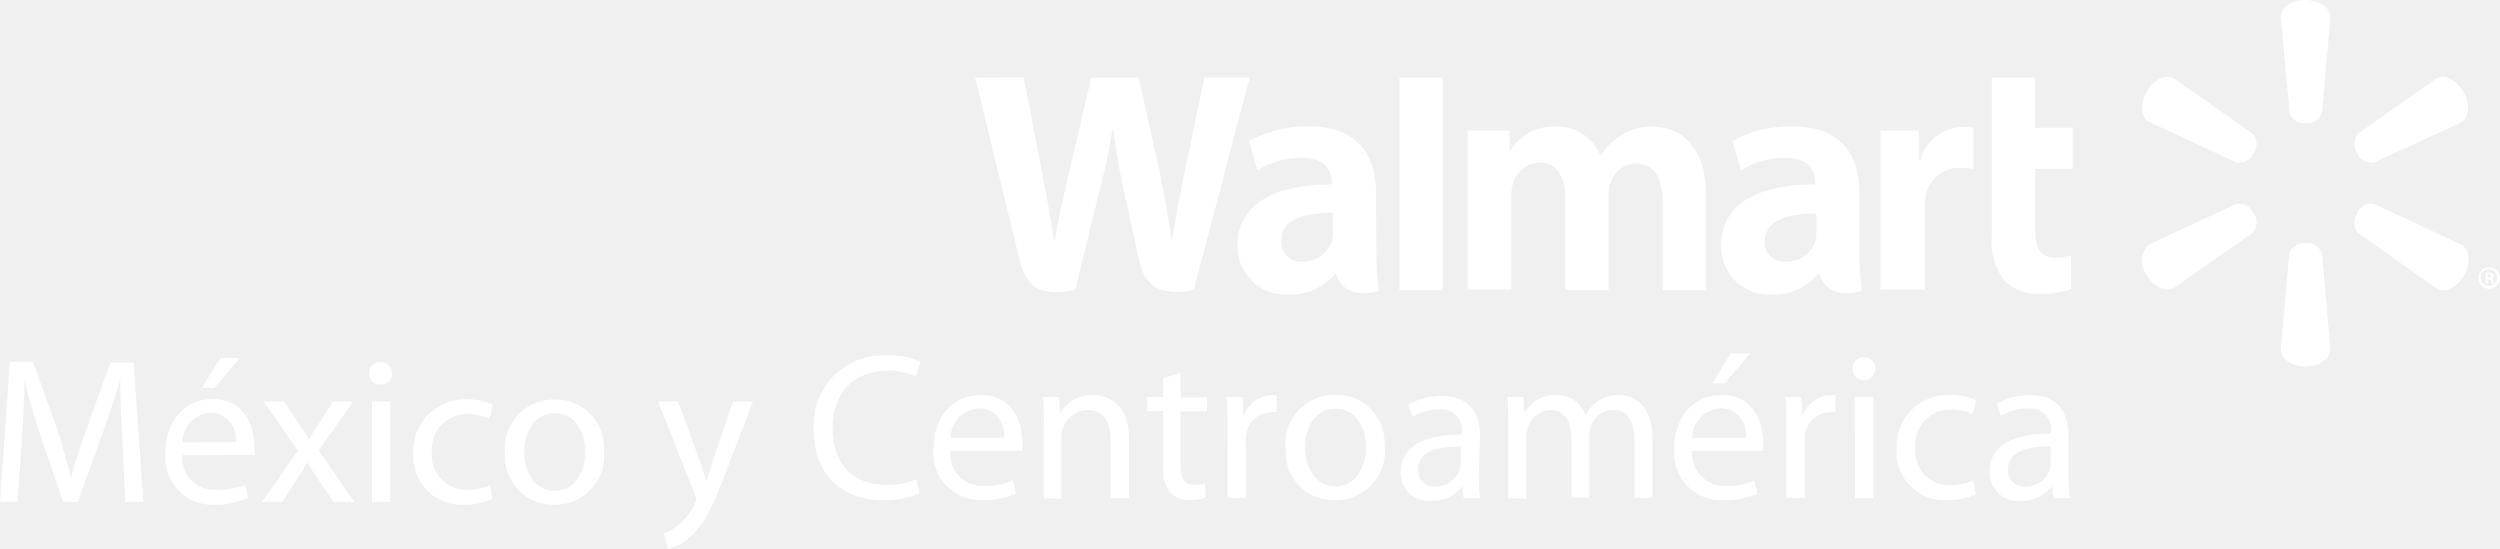
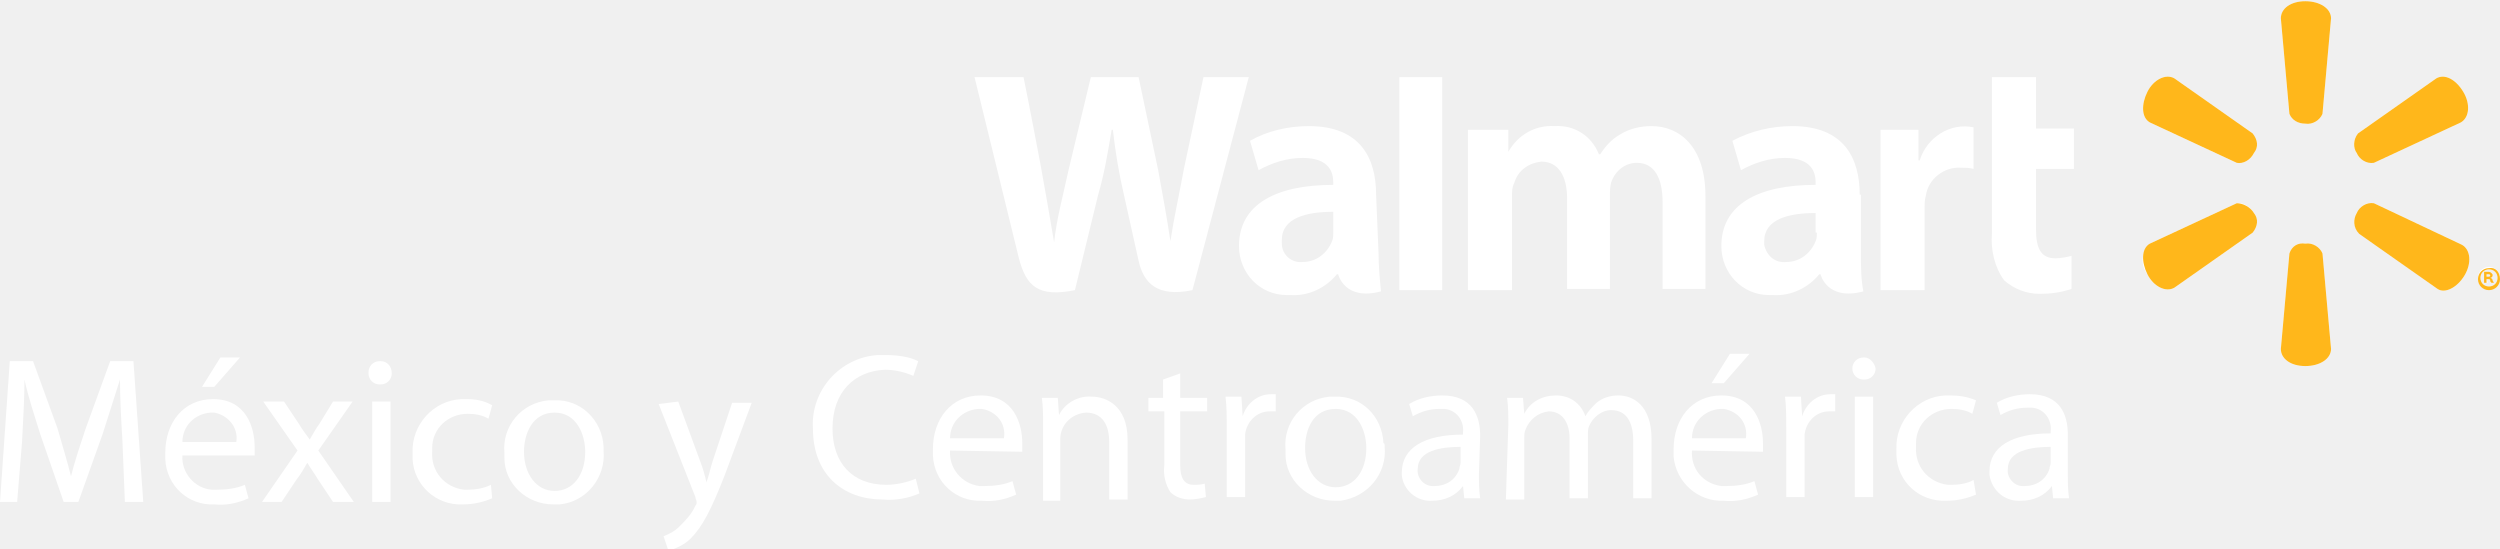
- <svg xmlns="http://www.w3.org/2000/svg" id="Capa_1" data-name="Capa 1" viewBox="0 0 204.18 44.82">
-   <defs>
-     <style>.cls-1{fill:#fff;}</style>
-   </defs>
-   <path class="cls-1" d="M203.28,22a.67.67,0,0,1,.67.69h0a.67.67,0,1,1-1.34,0h0a.67.67,0,0,1,.66-.7Zm0-.17a.88.88,0,1,0,.9.87.88.88,0,0,0-.9-.87Zm-.13.58h.11c.13,0,.19.05.19.13s-.09.13-.21.13h-.09Zm0,.4h.1c.11,0,.17,0,.18.14a.68.68,0,0,0,.07.2h.22a.52.52,0,0,1-.07-.21.2.2,0,0,0-.16-.21h0a.2.2,0,0,0,.19-.2.25.25,0,0,0-.09-.19.53.53,0,0,0-.3-.07H203v.87h.2Z" transform="translate(0 0)" />
-   <path class="cls-1" d="M148.35,19a2.13,2.13,0,0,1-.09.71,2.47,2.47,0,0,1-2.38,1.66A1.6,1.6,0,0,1,144.13,20a1.31,1.31,0,0,1,0-.28c0-1.79,2-2.29,4.22-2.27Zm3.52-3.12c0-3-1.26-5.56-5.53-5.56a10,10,0,0,0-4.85,1.19l.7,2.37a7,7,0,0,1,3.55-1c2.17,0,2.52,1.23,2.52,2v.18c-4.72,0-7.7,1.63-7.7,5a3.93,3.93,0,0,0,3.91,4h.22a4.74,4.74,0,0,0,3.8-1.69h.08s.53,2.25,3.51,1.39a18.35,18.35,0,0,1-.21-3.14Z" transform="translate(0 0)" />
-   <path class="cls-1" d="M79.64,6.34,83.22,21c.57,2.4,1.61,3.28,4.59,2.68l1.92-7.83a53.32,53.32,0,0,0,1.13-5.31h.06a53.12,53.12,0,0,0,.93,5.31s.79,3.56,1.19,5.43,1.52,3,4.45,2.4l4.58-17.36h-3.7l-1.57,7.5c-.42,2.19-.8,3.9-1.1,5.9h0c-.26-2-.61-3.62-1-5.75L93,6.34H89.13L87.38,13.8c-.49,2.26-1,4.09-1.25,6h0c-.3-1.81-.7-4.12-1.14-6.31,0,0-1-5.33-1.4-7.17Z" transform="translate(0 0)" />
-   <path class="cls-1" d="M108.86,19a2.13,2.13,0,0,1-.09.71,2.47,2.47,0,0,1-2.38,1.66,1.61,1.61,0,0,1-1.75-1.46,1.13,1.13,0,0,1,0-.26c0-1.79,2-2.29,4.22-2.27Zm3.52-3.12c0-3-1.26-5.56-5.53-5.56A10.1,10.1,0,0,0,102,11.51l.7,2.37a7.11,7.11,0,0,1,3.56-1c2.16,0,2.52,1.23,2.52,2v.18c-4.72,0-7.71,1.63-7.71,5a3.93,3.93,0,0,0,3.89,4h.27a4.71,4.71,0,0,0,3.8-1.69h.08s.54,2.25,3.51,1.39a20.62,20.62,0,0,1-.21-3.14Z" transform="translate(0 0)" />
-   <polygon class="cls-1" points="117.83 20.02 117.83 6.34 114.3 6.34 114.3 23.7 117.83 23.7 117.83 20.02" />
-   <path class="cls-1" d="M162.68,6.34V19.15a5.38,5.38,0,0,0,1,3.76A3.91,3.91,0,0,0,166.59,24a8.23,8.23,0,0,0,2.56-.38V20.88a5.52,5.52,0,0,1-1.34.16c-1.2,0-1.6-.77-1.6-2.35v-4.9h3.07V10.44h-3.07V6.34Z" transform="translate(0 0)" />
-   <path class="cls-1" d="M153.58,10.66v13h3.64V17a5.61,5.61,0,0,1,.07-1,2.75,2.75,0,0,1,2.88-2.29,5.55,5.55,0,0,1,1,.09V10.44a3.71,3.71,0,0,0-4.35,2.68h-.1V10.66Z" transform="translate(0 0)" />
-   <path class="cls-1" d="M119.87,10.66v13h3.55V16a3.27,3.27,0,0,1,.16-1.07,2.41,2.41,0,0,1,2.16-1.67c1.43,0,2.1,1.21,2.1,3v7.43h3.54V16a3.16,3.16,0,0,1,.15-1.06,2.23,2.23,0,0,1,2.12-1.59c1.45,0,2.15,1.19,2.15,3.25V23.7h3.54V16c0-4-2.06-5.66-4.38-5.66a4.66,4.66,0,0,0-2.57.71,5.46,5.46,0,0,0-1.65,1.63h-.05a3.74,3.74,0,0,0-3.6-2.34,4.09,4.09,0,0,0-3.8,2.07h0V10.66Z" transform="translate(0 0)" />
-   <path class="cls-1" d="M188.28,10.07a1.29,1.29,0,0,0,1.36-.83l.69-7.83c0-.78-.91-1.41-2.05-1.41s-2,.63-2,1.41L187,9.24a1.27,1.27,0,0,0,1.35.83Z" transform="translate(0 0)" />
-   <path class="cls-1" d="M184.05,12.52a1.29,1.29,0,0,0-.05-1.59l-6.44-4.52c-.66-.38-1.67.08-2.24,1.07s-.47,2.09.2,2.47l7.13,3.32a1.27,1.27,0,0,0,1.4-.76Z" transform="translate(0 0)" />
-   <path class="cls-1" d="M192.49,12.52a1.3,1.3,0,0,0,1.4.75L201,10c.67-.38.76-1.48.2-2.47S199.67,6,199,6.41l-6.44,4.52a1.28,1.28,0,0,0,0,1.59Z" transform="translate(0 0)" />
-   <path class="cls-1" d="M188.28,19.86a1.29,1.29,0,0,1,1.36.83l.69,7.83c0,.78-.91,1.41-2.05,1.41s-2-.63-2-1.41l.69-7.83a1.27,1.27,0,0,1,1.35-.83Z" transform="translate(0 0)" />
-   <path class="cls-1" d="M192.49,17.41a1.28,1.28,0,0,1,1.4-.76L201.05,20c.67.39.76,1.49.2,2.48S199.67,24,199,23.56L192.56,19a1.28,1.28,0,0,1,0-1.59Z" transform="translate(0 0)" />
-   <path class="cls-1" d="M184.05,17.41A1.29,1.29,0,0,1,184,19l-6.44,4.51c-.66.39-1.67-.08-2.24-1.06a1.82,1.82,0,0,1,.2-2.48l7.13-3.32a1.28,1.28,0,0,1,1.4.76Z" transform="translate(0 0)" />
-   <path class="cls-1" d="M10,36c-.08-1.6-.18-3.54-.18-5h0c-.41,1.33-.87,2.78-1.44,4.36L6.35,41H5.16L3.29,35.5C2.74,33.87,2.29,32.4,2,31H2c0,1.43-.12,3.34-.22,5.07L1.42,41H0L.8,29.55H2.69l2,5.55c.43,1.42.8,2.68,1.11,3.92h0c.3-1.16.71-2.42,1.22-3.86l2-5.55h1.89L11.71,41H10.24Z" transform="translate(0 0)" />
-   <path class="cls-1" d="M19.6,29.24l-2.11,2.43h-1L18,29.24Zm-.34,6.87a2.12,2.12,0,0,0-1.81-2.39l-.27,0a2.44,2.44,0,0,0-2.29,2.41Zm-4.39,1.07A2.63,2.63,0,0,0,17.27,40h.43A5.56,5.56,0,0,0,20,39.6l.27,1.07a6.71,6.71,0,0,1-2.76.55,3.83,3.83,0,0,1-4-3.66,3.25,3.25,0,0,1,0-.54c0-2.49,1.46-4.43,3.86-4.43,2.71,0,3.41,2.35,3.41,3.87a4,4,0,0,1,0,.69Z" transform="translate(0 0)" />
-   <path class="cls-1" d="M23.2,32.79l1.18,1.77c.32.46.58.87.85,1.33h0c.28-.48.55-.9.84-1.34l1.14-1.76h1.63l-2.81,4L28.94,41H27.26L26,39.17c-.32-.48-.6-.94-.89-1.43h0c-.27.49-.54.93-.87,1.43L23.05,41H21.4l2.93-4.2-2.79-4Z" transform="translate(0 0)" />
-   <path class="cls-1" d="M30.38,32.79h1.5V41h-1.5Zm1.67-2.31a.91.91,0,0,1-.87.93h-.13a.88.88,0,0,1-.9-.86v-.06a.9.9,0,0,1,.87-.93h.06a.89.89,0,0,1,.92.86v.07" transform="translate(0 0)" />
-   <path class="cls-1" d="M40.23,40.74a5.63,5.63,0,0,1-2.36.48,3.92,3.92,0,0,1-4.11-3.73c0-.15,0-.31,0-.47a4.2,4.2,0,0,1,4-4.4h.43a4.54,4.54,0,0,1,2.08.45l-.34,1.14a3.64,3.64,0,0,0-1.74-.39,2.86,2.86,0,0,0-2.92,2.8c0,.1,0,.21,0,.31A2.83,2.83,0,0,0,37.84,40h.3A4.35,4.35,0,0,0,40,39.63Z" transform="translate(0 0)" />
-   <path class="cls-1" d="M42.82,36.93c0,1.8,1,3.16,2.48,3.16s2.5-1.34,2.5-3.19c0-1.4-.69-3.15-2.46-3.15s-2.52,1.63-2.52,3.18m6.51-.09a4,4,0,0,1-4.09,4.38,3.93,3.93,0,0,1-4-3.85c0-.13,0-.26,0-.39a4,4,0,0,1,3.62-4.34,3.54,3.54,0,0,1,.46,0,3.89,3.89,0,0,1,4,3.76,3.49,3.49,0,0,1,0,.46" transform="translate(0 0)" />
-   <path class="cls-1" d="M55.37,32.79l1.79,4.87c.2.55.41,1.19.54,1.68h0c.15-.49.32-1.12.52-1.71l1.64-4.84h1.63l-2.25,5.88c-1.07,2.82-1.8,4.25-2.82,5.15a4.1,4.1,0,0,1-1.84,1l-.37-1.24a4,4,0,0,0,1.28-.78,4.7,4.7,0,0,0,1.26-1.67,1.12,1.12,0,0,0,.12-.35,1.42,1.42,0,0,0-.12-.4l-3-7.59Z" transform="translate(0 0)" />
-   <path class="cls-1" d="M75.1,40.3a7.17,7.17,0,0,1-3,.55c-3.24,0-5.65-2-5.65-5.82a5.68,5.68,0,0,1,5.36-6c.21,0,.43,0,.64,0a6.08,6.08,0,0,1,2.72.51l-.37,1.21a5.22,5.22,0,0,0-2.3-.48C69.81,30.27,68,32,68,35c0,2.82,1.62,4.61,4.39,4.61a6,6,0,0,0,2.44-.48Z" transform="translate(0 0)" />
-   <path class="cls-1" d="M82,35.75a2.12,2.12,0,0,0-1.8-2.4l-.27,0a2.45,2.45,0,0,0-2.3,2.42Zm-4.39,1.07a2.63,2.63,0,0,0,2.38,2.86h.45a5.22,5.22,0,0,0,2.27-.43l.28,1.07a6.69,6.69,0,0,1-2.76.53,3.84,3.84,0,0,1-4-3.66,4.34,4.34,0,0,1,0-.51c0-2.48,1.46-4.42,3.86-4.42,2.71,0,3.41,2.35,3.41,3.86a4.09,4.09,0,0,1,0,.7Z" transform="translate(0 0)" />
-   <path class="cls-1" d="M85.25,34.66a21.78,21.78,0,0,0-.07-2.23h1.31l.08,1.36h0a3,3,0,0,1,2.72-1.53c1.14,0,2.91.68,2.91,3.5v4.9H90.7V35.92c0-1.33-.49-2.44-1.9-2.44a2.22,2.22,0,0,0-2.12,2.23v5H85.25Z" transform="translate(0 0)" />
-   <path class="cls-1" d="M96.42,30.45v2h2.15v1.14H96.42V38c0,1,.29,1.6,1.13,1.6a3.19,3.19,0,0,0,.87-.1l.06,1.14a4,4,0,0,1-1.32.2,2.15,2.15,0,0,1-1.62-.63A3.22,3.22,0,0,1,95,38V33.57H93.69V32.43H95V30.9Z" transform="translate(0 0)" />
-   <path class="cls-1" d="M100.25,35c0-1,0-1.81-.07-2.57h1.31l.07,1.63h0a2.52,2.52,0,0,1,2.3-1.8h.41v1.41a2.17,2.17,0,0,0-.51,0,2.09,2.09,0,0,0-2,1.91,4,4,0,0,0,0,.69v4.39h-1.5Z" transform="translate(0 0)" />
-   <path class="cls-1" d="M106.58,36.56c0,1.8,1,3.17,2.48,3.17s2.51-1.35,2.51-3.2c0-1.4-.7-3.15-2.47-3.15s-2.52,1.63-2.52,3.18m6.52-.08a4,4,0,0,1-4.1,4.37A3.92,3.92,0,0,1,105,37a2.84,2.84,0,0,1,0-.41,4,4,0,0,1,3.63-4.34h.45a3.9,3.9,0,0,1,4,3.79,3.09,3.09,0,0,1,0,.43" transform="translate(0 0)" />
-   <path class="cls-1" d="M119.32,36.46c-1.63,0-3.49.26-3.49,1.85A1.31,1.31,0,0,0,117,39.74h.22a2.07,2.07,0,0,0,2-1.37,1.55,1.55,0,0,0,.07-.48Zm1.45,2.23a13.34,13.34,0,0,0,.12,2h-1.35l-.12-1h0a3.07,3.07,0,0,1-2.52,1.23,2.33,2.33,0,0,1-2.5-2.16,1.48,1.48,0,0,1,0-.21c0-2,1.77-3.08,5-3.06v-.17a1.69,1.69,0,0,0-1.47-1.89,1.78,1.78,0,0,0-.4,0,4,4,0,0,0-2.17.62l-.34-1a5.43,5.43,0,0,1,2.73-.71c2.52,0,3.13,1.72,3.13,3.35Z" transform="translate(0 0)" />
-   <path class="cls-1" d="M123.18,34.66a21.78,21.78,0,0,0-.07-2.23h1.31l.07,1.34h0a2.86,2.86,0,0,1,2.61-1.51,2.43,2.43,0,0,1,2.39,1.65h0a3.22,3.22,0,0,1,.94-1.07,2.72,2.72,0,0,1,1.8-.58c1.11,0,2.73.71,2.73,3.57v4.83h-1.47V36c0-1.6-.59-2.54-1.78-2.54a2,2,0,0,0-1.79,1.35,2.4,2.4,0,0,0-.12.75v5.08h-1.46V35.73c0-1.31-.58-2.25-1.72-2.25a2.08,2.08,0,0,0-1.86,1.5,2.24,2.24,0,0,0-.12.73v5h-1.46Z" transform="translate(0 0)" />
-   <path class="cls-1" d="M142.93,28.87l-2.08,2.43h-1l1.5-2.43Zm-.34,6.88a2.12,2.12,0,0,0-1.8-2.4l-.3,0a2.46,2.46,0,0,0-2.3,2.42Zm-4.39,1.07a2.64,2.64,0,0,0,2.4,2.86H141a5.26,5.26,0,0,0,2.28-.43l.27,1.07a6.69,6.69,0,0,1-2.76.53,3.85,3.85,0,0,1-4.06-3.61,3.49,3.49,0,0,1,0-.56c0-2.48,1.47-4.42,3.87-4.42,2.7,0,3.4,2.35,3.4,3.86a4.12,4.12,0,0,1,0,.7Z" transform="translate(0 0)" />
-   <path class="cls-1" d="M145.89,35c0-1,0-1.81-.07-2.57h1.31l.07,1.63h0a2.52,2.52,0,0,1,2.3-1.8h.41v1.41a2.17,2.17,0,0,0-.51,0,2.09,2.09,0,0,0-2,1.91,4,4,0,0,0,0,.69v4.39h-1.5Z" transform="translate(0 0)" />
-   <path class="cls-1" d="M151.49,32.43H153v8.23h-1.5Zm1.67-2.32a.9.9,0,0,1-.88.92h-.07a.89.89,0,0,1-.91-.87v-.05a.91.91,0,0,1,.89-.93h.05a.9.9,0,0,1,.92.88v.05" transform="translate(0 0)" />
-   <path class="cls-1" d="M161.37,40.37a5.63,5.63,0,0,1-2.36.48,3.92,3.92,0,0,1-4.11-3.7c0-.17,0-.33,0-.5a4.19,4.19,0,0,1,4-4.39h.44a4.8,4.8,0,0,1,2.08.44l-.34,1.14a3.64,3.64,0,0,0-1.74-.39,2.86,2.86,0,0,0-2.92,2.8c0,.1,0,.21,0,.31A2.83,2.83,0,0,0,159,39.63h.31a4.35,4.35,0,0,0,1.84-.39Z" transform="translate(0 0)" />
-   <path class="cls-1" d="M167.49,36.46c-1.63,0-3.49.26-3.49,1.85a1.31,1.31,0,0,0,1.18,1.43h.22a2.07,2.07,0,0,0,2-1.37,1.59,1.59,0,0,0,.07-.48Zm1.45,2.23a14.81,14.81,0,0,0,.11,2h-1.34l-.12-1h0a3.07,3.07,0,0,1-2.52,1.23,2.35,2.35,0,0,1-2.57-2.11c0-.11,0-.22,0-.33,0-2,1.77-3.08,5-3.06v-.17A1.69,1.69,0,0,0,166,33.36a1.48,1.48,0,0,0-.42,0,3.91,3.91,0,0,0-2.16.62l-.34-1a5.43,5.43,0,0,1,2.73-.71c2.51,0,3.13,1.72,3.13,3.35Z" transform="translate(0 0)" />
+ <svg xmlns="http://www.w3.org/2000/svg" version="1.1" id="Capa_1" x="0px" y="0px" viewBox="0 0 204.2 44.8" style="enable-background:new 0 0 204.2 44.8;" xml:space="preserve">
+   <style type="text/css">
+ 	.st0{fill:#FFFFFF;}
+ 	.st1{fill:#FFB71B;}
+ </style>
+   <path class="st0" d="M203.3,22c0.4,0,0.7,0.3,0.7,0.7c0,0,0,0,0,0l0,0c0,0.4-0.3,0.7-0.7,0.7c-0.4,0-0.7-0.3-0.7-0.7c0,0,0,0,0,0  l0,0C202.6,22.3,202.9,22,203.3,22C203.3,22,203.3,22,203.3,22L203.3,22z M203.3,21.8c-0.5,0-0.9,0.4-0.9,0.9c0,0.5,0.4,0.9,0.9,0.9  c0.5,0,0.9-0.4,0.9-0.9C204.2,22.2,203.8,21.8,203.3,21.8C203.3,21.8,203.3,21.8,203.3,21.8z M203.1,22.4h0.1c0.1,0,0.2,0,0.2,0.1  s-0.1,0.1-0.2,0.1h-0.1V22.4z M203.1,22.8h0.1c0.1,0,0.2,0,0.2,0.1c0,0.1,0,0.1,0.1,0.2h0.2c0-0.1-0.1-0.1-0.1-0.2  c0-0.1-0.1-0.2-0.2-0.2l0,0c0.1,0,0.2-0.1,0.2-0.2c0-0.1,0-0.1-0.1-0.2c-0.1-0.1-0.2-0.1-0.3-0.1H203v0.9h0.2L203.1,22.8z" />
+   <path class="st0" d="M148.4,19c0,0.2,0,0.5-0.1,0.7c-0.4,1-1.3,1.7-2.4,1.7c-0.9,0.1-1.6-0.5-1.8-1.4c0-0.1,0-0.2,0-0.3  c0-1.8,2-2.3,4.2-2.3V19z M151.9,15.9c0-3-1.3-5.6-5.5-5.6c-1.7,0-3.4,0.4-4.9,1.2l0.7,2.4c1.1-0.6,2.3-1,3.6-1c2.2,0,2.5,1.2,2.5,2  v0.2c-4.7,0-7.7,1.6-7.7,5c0,2.2,1.7,4,3.9,4c0,0,0,0,0.1,0h0.2c1.5,0.1,2.9-0.6,3.8-1.7h0.1c0,0,0.5,2.2,3.5,1.4  c-0.2-1-0.2-2.1-0.2-3.1V15.9z" />
+   <path class="st0" d="M79.6,6.3L83.2,21c0.6,2.4,1.6,3.3,4.6,2.7l1.9-7.8c0.5-1.7,0.8-3.5,1.1-5.3h0.1c0.2,1.8,0.5,3.6,0.9,5.3  c0,0,0.8,3.6,1.2,5.4s1.5,3,4.4,2.4l4.6-17.4h-3.7l-1.6,7.5c-0.4,2.2-0.8,3.9-1.1,5.9l0,0c-0.3-2-0.6-3.6-1-5.8L93,6.3h-3.9  l-1.8,7.5c-0.5,2.3-1,4.1-1.2,6l0,0c-0.3-1.8-0.7-4.1-1.1-6.3c0,0-1-5.3-1.4-7.2L79.6,6.3z" />
+   <path class="st0" d="M108.9,19c0,0.2,0,0.5-0.1,0.7c-0.4,1-1.3,1.7-2.4,1.7c-0.9,0.1-1.7-0.6-1.7-1.5c0,0,0,0,0,0c0-0.1,0-0.2,0-0.3  c0-1.8,2-2.3,4.2-2.3L108.9,19z M112.4,15.9c0-3-1.3-5.6-5.5-5.6c-1.7,0-3.4,0.4-4.8,1.2l0.7,2.4c1.1-0.6,2.3-1,3.6-1  c2.2,0,2.5,1.2,2.5,2v0.2c-4.7,0-7.7,1.6-7.7,5c0,2.2,1.7,4,3.9,4c0,0,0,0,0,0h0.3c1.5,0.1,2.9-0.6,3.8-1.7h0.1c0,0,0.5,2.2,3.5,1.4  c-0.1-1-0.2-2.1-0.2-3.1L112.4,15.9z" />
+   <polygon class="st0" points="117.8,20 117.8,6.3 114.3,6.3 114.3,23.7 117.8,23.7 " />
+   <path class="st0" d="M162.7,6.3v12.8c-0.1,1.3,0.2,2.7,1,3.8c0.8,0.7,1.8,1.1,2.9,1.1c0.9,0,1.7-0.1,2.6-0.4v-2.7  c-0.4,0.1-0.9,0.2-1.3,0.2c-1.2,0-1.6-0.8-1.6-2.4v-4.9h3.1v-3.3h-3.1V6.3H162.7z" />
+   <path class="st0" d="M153.6,10.7v13h3.6V17c0-0.3,0-0.7,0.1-1c0.2-1.4,1.5-2.4,2.9-2.3c0.3,0,0.7,0,1,0.1v-3.4  c-1.9-0.4-3.8,0.8-4.4,2.7h-0.1v-2.5H153.6z" />
+   <path class="st0" d="M119.9,10.7v13h3.6V16c0-0.4,0-0.7,0.2-1.1c0.3-1,1.2-1.6,2.2-1.7c1.4,0,2.1,1.2,2.1,3v7.4h3.5V16  c0-0.4,0-0.7,0.1-1.1c0.3-0.9,1.1-1.6,2.1-1.6c1.4,0,2.1,1.2,2.1,3.2v7.1h3.5V16c0-4-2.1-5.7-4.4-5.7c-0.9,0-1.8,0.2-2.6,0.7  c-0.7,0.4-1.2,1-1.6,1.6h-0.1c-0.6-1.5-2-2.4-3.6-2.3c-1.6-0.1-3,0.7-3.8,2.1l0,0v-1.8H119.9z" />
+   <path class="st0" d="M188.3,10.1c0.6,0.1,1.2-0.3,1.4-0.8l0.7-7.8c0-0.8-0.9-1.4-2.1-1.4s-2,0.6-2,1.4l0.7,7.8  C187.2,9.8,187.8,10.1,188.3,10.1L188.3,10.1z" />
+   <path class="st0" d="M184.1,12.5c0.4-0.5,0.3-1.1-0.1-1.6l-6.4-4.5c-0.7-0.4-1.7,0.1-2.2,1.1s-0.5,2.1,0.2,2.5l7.1,3.3  C183.2,13.4,183.8,13.1,184.1,12.5L184.1,12.5z" />
+   <path class="st0" d="M192.5,12.5c0.2,0.5,0.8,0.8,1.4,0.8L201,10c0.7-0.4,0.8-1.5,0.2-2.5S199.7,6,199,6.4l-6.4,4.5  C192.2,11.4,192.2,12.1,192.5,12.5L192.5,12.5z" />
+   <path class="st0" d="M188.3,19.9c0.6-0.1,1.2,0.3,1.4,0.8l0.7,7.8c0,0.8-0.9,1.4-2.1,1.4s-2-0.6-2-1.4l0.7-7.8  C187.2,20.1,187.7,19.8,188.3,19.9L188.3,19.9z" />
+   <path class="st0" d="M192.5,17.4c0.2-0.5,0.8-0.9,1.4-0.8l7.2,3.4c0.7,0.4,0.8,1.5,0.2,2.5s-1.6,1.5-2.2,1.1l-6.4-4.6  C192.2,18.5,192.2,17.9,192.5,17.4L192.5,17.4z" />
+   <path class="st0" d="M184.1,17.4c0.4,0.5,0.3,1.1-0.1,1.6l-6.4,4.5c-0.7,0.4-1.7-0.1-2.2-1.1c-0.6-0.8-0.5-1.8,0.2-2.5l7.1-3.3  C183.2,16.5,183.8,16.9,184.1,17.4L184.1,17.4z" />
+   <path class="st0" d="M10,36c-0.1-1.6-0.2-3.5-0.2-5l0,0c-0.4,1.3-0.9,2.8-1.4,4.4l-2,5.6H5.2l-1.9-5.5c-0.5-1.6-1-3.1-1.3-4.5l0,0  c0,1.4-0.1,3.3-0.2,5.1L1.4,41H0l0.8-11.5h1.9l2,5.5c0.4,1.4,0.8,2.7,1.1,3.9l0,0c0.3-1.2,0.7-2.4,1.2-3.9l2-5.5h1.9L11.7,41h-1.5  L10,36z" />
+   <path class="st0" d="M19.6,29.2l-2.1,2.4h-1l1.5-2.4H19.6z M19.3,36.1c0.2-1.2-0.7-2.2-1.8-2.4h-0.3c-1.3,0.1-2.3,1.1-2.3,2.4  L19.3,36.1z M14.9,37.2c-0.1,1.4,1,2.7,2.4,2.8h0.4c0.8,0,1.6-0.1,2.3-0.4l0.3,1.1c-0.9,0.4-1.8,0.6-2.8,0.5c-2.1,0.1-3.9-1.5-4-3.7  c0,0,0,0,0,0c0-0.2,0-0.4,0-0.5c0-2.5,1.5-4.4,3.9-4.4c2.7,0,3.4,2.3,3.4,3.9c0,0.2,0,0.5,0,0.7L14.9,37.2z" />
+   <path class="st0" d="M23.2,32.8l1.2,1.8c0.3,0.5,0.6,0.9,0.9,1.3l0,0c0.3-0.5,0.5-0.9,0.8-1.3l1.1-1.8h1.6l-2.8,4l2.9,4.2h-1.7  L26,39.2c-0.3-0.5-0.6-0.9-0.9-1.4l0,0c-0.3,0.5-0.5,0.9-0.9,1.4L23,41h-1.6l2.9-4.2l-2.8-4L23.2,32.8z" />
+   <path class="st0" d="M30.4,32.8h1.5V41h-1.5V32.8z M32,30.5c0,0.5-0.4,0.9-0.9,0.9H31c-0.5,0-0.9-0.4-0.9-0.9c0,0,0,0,0,0v-0.1  c0-0.5,0.4-0.9,0.9-0.9c0,0,0,0,0,0h0.1C31.6,29.5,32,29.9,32,30.5C32,30.4,32,30.4,32,30.5L32,30.5" />
+   <path class="st0" d="M40.2,40.7c-0.7,0.3-1.5,0.5-2.4,0.5c-2.2,0.1-4-1.6-4.1-3.7c0,0,0,0,0,0c0-0.2,0-0.3,0-0.5  c-0.1-2.3,1.7-4.3,4-4.4c0,0,0,0,0,0h0.4c0.7,0,1.4,0.1,2.1,0.5l-0.3,1.1c-0.5-0.3-1.1-0.4-1.7-0.4c-1.6,0-2.9,1.2-2.9,2.8  c0,0,0,0,0,0c0,0.1,0,0.2,0,0.3c-0.1,1.6,1,2.9,2.6,3.1c0,0,0,0,0,0h0.3c0.6,0,1.3-0.1,1.9-0.4L40.2,40.7z" />
+   <path class="st0" d="M42.8,36.9c0,1.8,1,3.2,2.5,3.2s2.5-1.3,2.5-3.2c0-1.4-0.7-3.2-2.5-3.2S42.8,35.4,42.8,36.9 M49.3,36.8  c0.2,2.2-1.4,4.2-3.6,4.4c-0.2,0-0.3,0-0.5,0c-2.2,0-4-1.7-4-3.8c0-0.1,0-0.3,0-0.4c-0.2-2.2,1.4-4.1,3.6-4.3c0.2,0,0.3,0,0.5,0  c2.1-0.1,3.9,1.6,4,3.8C49.3,36.6,49.3,36.7,49.3,36.8" />
+   <path class="st0" d="M55.4,32.8l1.8,4.9c0.2,0.5,0.4,1.2,0.5,1.7l0,0c0.2-0.5,0.3-1.1,0.5-1.7l1.6-4.8h1.6l-2.2,5.9  c-1.1,2.8-1.8,4.2-2.8,5.2c-0.5,0.5-1.2,0.8-1.8,1l-0.4-1.2c0.5-0.2,0.9-0.4,1.3-0.8c0.5-0.5,1-1,1.3-1.7c0.1-0.1,0.1-0.2,0.1-0.3  c0-0.1-0.1-0.3-0.1-0.4l-3-7.6L55.4,32.8z" />
+   <path class="st0" d="M75.1,40.3c-0.9,0.4-2,0.6-3,0.5c-3.2,0-5.7-2-5.7-5.8c-0.2-3.1,2.2-5.8,5.3-6c0,0,0,0,0,0c0.2,0,0.4,0,0.6,0  c0.9,0,1.9,0.1,2.7,0.5l-0.4,1.2c-0.7-0.3-1.5-0.5-2.3-0.5C69.8,30.3,68,32,68,35c0,2.8,1.6,4.6,4.4,4.6c0.8,0,1.7-0.2,2.4-0.5  L75.1,40.3z" />
+   <path class="st0" d="M82,35.8c0.2-1.2-0.6-2.2-1.8-2.4c0,0,0,0,0,0h-0.3c-1.3,0.1-2.3,1.1-2.3,2.4L82,35.8z M77.6,36.8  c-0.1,1.4,0.9,2.7,2.4,2.9c0,0,0,0,0,0h0.4c0.8,0,1.6-0.1,2.3-0.4l0.3,1.1c-0.9,0.4-1.8,0.6-2.8,0.5c-2.1,0.1-3.9-1.5-4-3.7  c0-0.2,0-0.3,0-0.5c0-2.5,1.5-4.4,3.9-4.4c2.7,0,3.4,2.3,3.4,3.9c0,0.2,0,0.5,0,0.7L77.6,36.8z" />
+   <path class="st0" d="M85.2,34.7c0-0.7,0-1.5-0.1-2.2h1.3l0.1,1.4l0,0c0.5-1,1.6-1.6,2.7-1.5c1.1,0,2.9,0.7,2.9,3.5v4.9h-1.5v-4.7  c0-1.3-0.5-2.4-1.9-2.4c-1.2,0.1-2.1,1-2.1,2.2v5h-1.4V34.7z" />
+   <path class="st0" d="M96.4,30.5v2h2.2v1.1h-2.2V38c0,1,0.3,1.6,1.1,1.6c0.3,0,0.6,0,0.9-0.1l0.1,1.1c-0.4,0.1-0.9,0.2-1.3,0.2  c-0.6,0-1.2-0.2-1.6-0.6c-0.4-0.6-0.6-1.4-0.5-2.2v-4.4h-1.3v-1.1H95v-1.5L96.4,30.5z" />
+   <path class="st0" d="M100.2,35c0-1,0-1.8-0.1-2.6h1.3l0.1,1.6l0,0c0.3-1,1.2-1.8,2.3-1.8h0.4v1.4c-0.2,0-0.3,0-0.5,0  c-1.1,0-1.9,0.9-2,1.9c0,0.2,0,0.5,0,0.7v4.4h-1.5L100.2,35z" />
+   <path class="st0" d="M106.6,36.6c0,1.8,1,3.2,2.5,3.2s2.5-1.3,2.5-3.2c0-1.4-0.7-3.2-2.5-3.2S106.6,35,106.6,36.6 M113.1,36.5  c0.2,2.2-1.4,4.1-3.6,4.4c-0.2,0-0.3,0-0.5,0c-2.2,0-4-1.7-4-3.8c0,0,0,0,0,0c0-0.1,0-0.3,0-0.4c-0.2-2.2,1.4-4.1,3.6-4.3  c0,0,0,0,0,0h0.4c2.2-0.1,3.9,1.6,4,3.8C113.1,36.2,113.1,36.3,113.1,36.5" />
+   <path class="st0" d="M119.3,36.5c-1.6,0-3.5,0.3-3.5,1.8c-0.1,0.7,0.5,1.4,1.2,1.4h0.2c0.9,0,1.7-0.5,2-1.4c0-0.2,0.1-0.3,0.1-0.5  L119.3,36.5z M120.8,38.7c0,0.7,0,1.3,0.1,2h-1.3l-0.1-1l0,0c-0.6,0.8-1.5,1.2-2.5,1.2c-1.3,0.1-2.4-0.9-2.5-2.1c0,0,0,0,0,0  c0-0.1,0-0.1,0-0.2c0-2,1.8-3.1,5-3.1v-0.2c0.1-0.9-0.5-1.8-1.5-1.9c0,0,0,0,0,0c-0.1,0-0.3,0-0.4,0c-0.8,0-1.5,0.2-2.2,0.6l-0.3-1  c0.8-0.5,1.8-0.7,2.7-0.7c2.5,0,3.1,1.7,3.1,3.3L120.8,38.7z" />
+   <path class="st0" d="M123.2,34.7c0-0.7,0-1.5-0.1-2.2h1.3l0.1,1.3l0,0c0.5-1,1.5-1.5,2.6-1.5c1.1,0,2,0.6,2.4,1.7l0,0  c0.2-0.4,0.6-0.8,0.9-1.1c0.5-0.4,1.1-0.6,1.8-0.6c1.1,0,2.7,0.7,2.7,3.6v4.8h-1.5V36c0-1.6-0.6-2.5-1.8-2.5c-0.8,0-1.5,0.6-1.8,1.3  c-0.1,0.2-0.1,0.5-0.1,0.8v5.1h-1.5v-4.9c0-1.3-0.6-2.2-1.7-2.2c-0.9,0.1-1.6,0.7-1.9,1.5c-0.1,0.2-0.1,0.5-0.1,0.7v5h-1.5  L123.2,34.7z" />
+   <path class="st0" d="M142.9,28.9l-2.1,2.4h-1l1.5-2.4H142.9z M142.6,35.8c0.2-1.2-0.6-2.2-1.8-2.4c0,0,0,0,0,0h-0.3  c-1.3,0.1-2.3,1.1-2.3,2.4L142.6,35.8z M138.2,36.8c-0.1,1.5,0.9,2.7,2.4,2.9c0,0,0,0,0,0h0.4c0.8,0,1.6-0.1,2.3-0.4l0.3,1.1  c-0.9,0.4-1.8,0.6-2.8,0.5c-2.1,0.1-3.9-1.5-4.1-3.6c0-0.2,0-0.4,0-0.6c0-2.5,1.5-4.4,3.9-4.4c2.7,0,3.4,2.3,3.4,3.9  c0,0.2,0,0.5,0,0.7L138.2,36.8z" />
+   <path class="st0" d="M145.9,35c0-1,0-1.8-0.1-2.6h1.3l0.1,1.6l0,0c0.3-1,1.2-1.8,2.3-1.8h0.4v1.4c-0.2,0-0.3,0-0.5,0  c-1.1,0-1.9,0.9-2,1.9c0,0.2,0,0.5,0,0.7v4.4h-1.5L145.9,35z" />
+   <path class="st0" d="M151.5,32.4h1.5v8.2h-1.5L151.5,32.4z M153.2,30.1c0,0.5-0.4,0.9-0.9,0.9c0,0,0,0,0,0h-0.1  c-0.5,0-0.9-0.4-0.9-0.9c0,0,0,0,0,0v0c0-0.5,0.4-0.9,0.9-0.9c0,0,0,0,0,0h0.1C152.7,29.2,153.1,29.6,153.2,30.1  C153.2,30.1,153.2,30.1,153.2,30.1L153.2,30.1" />
+   <path class="st0" d="M161.4,40.4c-0.7,0.3-1.5,0.5-2.4,0.5c-2.2,0.1-4-1.5-4.1-3.7c0-0.2,0-0.3,0-0.5c-0.1-2.3,1.7-4.3,4-4.4  c0,0,0,0,0,0h0.4c0.7,0,1.4,0.1,2.1,0.4l-0.3,1.1c-0.5-0.3-1.1-0.4-1.7-0.4c-1.6,0-2.9,1.2-2.9,2.8c0,0,0,0,0,0c0,0.1,0,0.2,0,0.3  c-0.1,1.6,1,2.9,2.6,3.1c0,0,0,0,0,0h0.3c0.6,0,1.3-0.1,1.8-0.4L161.4,40.4z" />
+   <path class="st0" d="M167.5,36.5c-1.6,0-3.5,0.3-3.5,1.8c-0.1,0.7,0.5,1.4,1.2,1.4c0,0,0,0,0,0h0.2c0.9,0,1.7-0.5,2-1.4  c0-0.2,0.1-0.3,0.1-0.5L167.5,36.5z M168.9,38.7c0,0.7,0,1.3,0.1,2h-1.3l-0.1-1l0,0c-0.6,0.8-1.5,1.2-2.5,1.2  c-1.3,0.1-2.4-0.8-2.6-2.1c0,0,0,0,0,0c0-0.1,0-0.2,0-0.3c0-2,1.8-3.1,5-3.1v-0.2c0.1-0.9-0.5-1.8-1.5-1.9c0,0,0,0,0,0  c-0.1,0-0.3,0-0.4,0c-0.8,0-1.5,0.2-2.2,0.6l-0.3-1c0.8-0.5,1.8-0.7,2.7-0.7c2.5,0,3.1,1.7,3.1,3.3V38.7z" />
+   <path class="st1" d="M203.3,22c0.4,0,0.7,0.3,0.7,0.7c0,0,0,0,0,0c0,0.4-0.3,0.7-0.7,0.7c-0.4,0-0.7-0.3-0.7-0.7c0,0,0,0,0,0  C202.6,22.3,202.9,22,203.3,22C203.3,22,203.3,22,203.3,22z M203.3,21.9c-0.5,0-0.9,0.4-0.9,0.9c0,0.5,0.4,0.9,0.9,0.9  c0.5,0,0.9-0.4,0.9-0.9C204.2,22.2,203.8,21.8,203.3,21.9C203.3,21.8,203.3,21.8,203.3,21.9z M203.1,22.4h0.1c0.1,0,0.2,0,0.2,0.1  s-0.1,0.1-0.2,0.1h-0.1V22.4z M203.1,22.8h0.1c0.1,0,0.2,0,0.2,0.1c0,0.1,0,0.1,0.1,0.2h0.2c0-0.1-0.1-0.1-0.1-0.2  c0-0.1-0.1-0.2-0.2-0.2l0,0c0.1,0,0.2-0.1,0.2-0.2c0-0.1,0-0.1-0.1-0.2c-0.1-0.1-0.2-0.1-0.3-0.1c-0.1,0-0.2,0-0.3,0v0.9h0.2V22.8z" />
+   <path class="st1" d="M188.3,10.1c0.6,0.1,1.2-0.3,1.4-0.8l0.7-7.8c0-0.8-0.9-1.4-2.1-1.4s-2,0.6-2,1.4l0.7,7.8  C187.2,9.8,187.7,10.1,188.3,10.1L188.3,10.1z" />
+   <path class="st1" d="M184.1,12.5c0.4-0.5,0.3-1.1-0.1-1.6l-6.4-4.5c-0.7-0.4-1.7,0.1-2.2,1.1s-0.5,2.1,0.2,2.5l7.1,3.3  C183.2,13.4,183.8,13.1,184.1,12.5L184.1,12.5z" />
+   <path class="st1" d="M192.5,12.5c0.2,0.5,0.8,0.9,1.4,0.8L201,10c0.7-0.4,0.8-1.5,0.2-2.5S199.7,6,199,6.4l-6.4,4.5  C192.2,11.4,192.2,12.1,192.5,12.5L192.5,12.5z" />
+   <path class="st1" d="M188.3,19.9c0.6-0.1,1.2,0.3,1.4,0.8l0.7,7.8c0,0.8-0.9,1.4-2.1,1.4s-2-0.6-2-1.4l0.7-7.8  C187.2,20.1,187.7,19.8,188.3,19.9L188.3,19.9z" />
+   <path class="st1" d="M192.5,17.4c0.2-0.5,0.8-0.9,1.4-0.8l7.2,3.4c0.7,0.4,0.8,1.5,0.2,2.5s-1.6,1.5-2.2,1.1l-6.4-4.5  C192.2,18.6,192.2,17.9,192.5,17.4L192.5,17.4z" />
+   <path class="st1" d="M184.1,17.4c0.4,0.5,0.3,1.1-0.1,1.6l-6.4,4.5c-0.7,0.4-1.7-0.1-2.2-1.1s-0.5-2.1,0.2-2.5l7.1-3.3  C183.2,16.6,183.8,16.9,184.1,17.4L184.1,17.4z" />
</svg>
